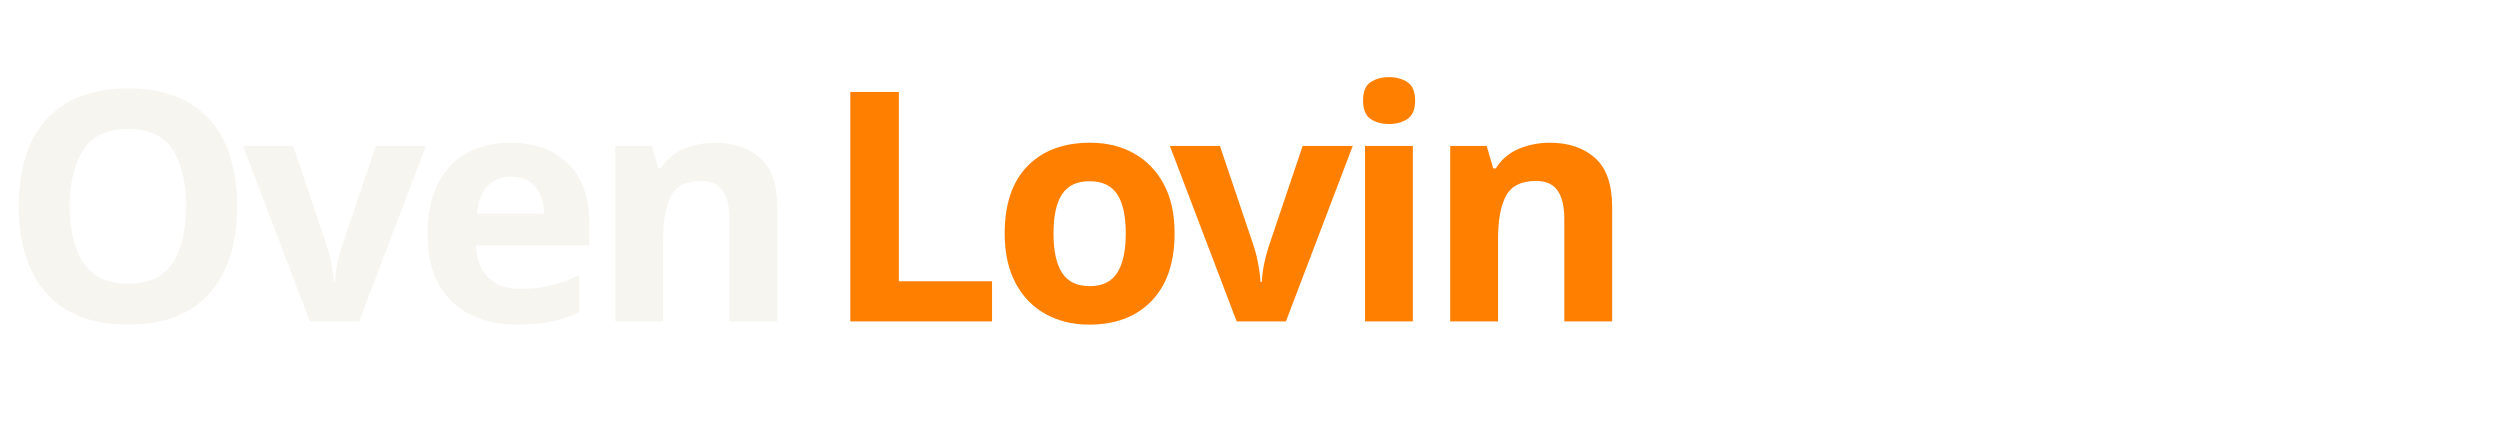
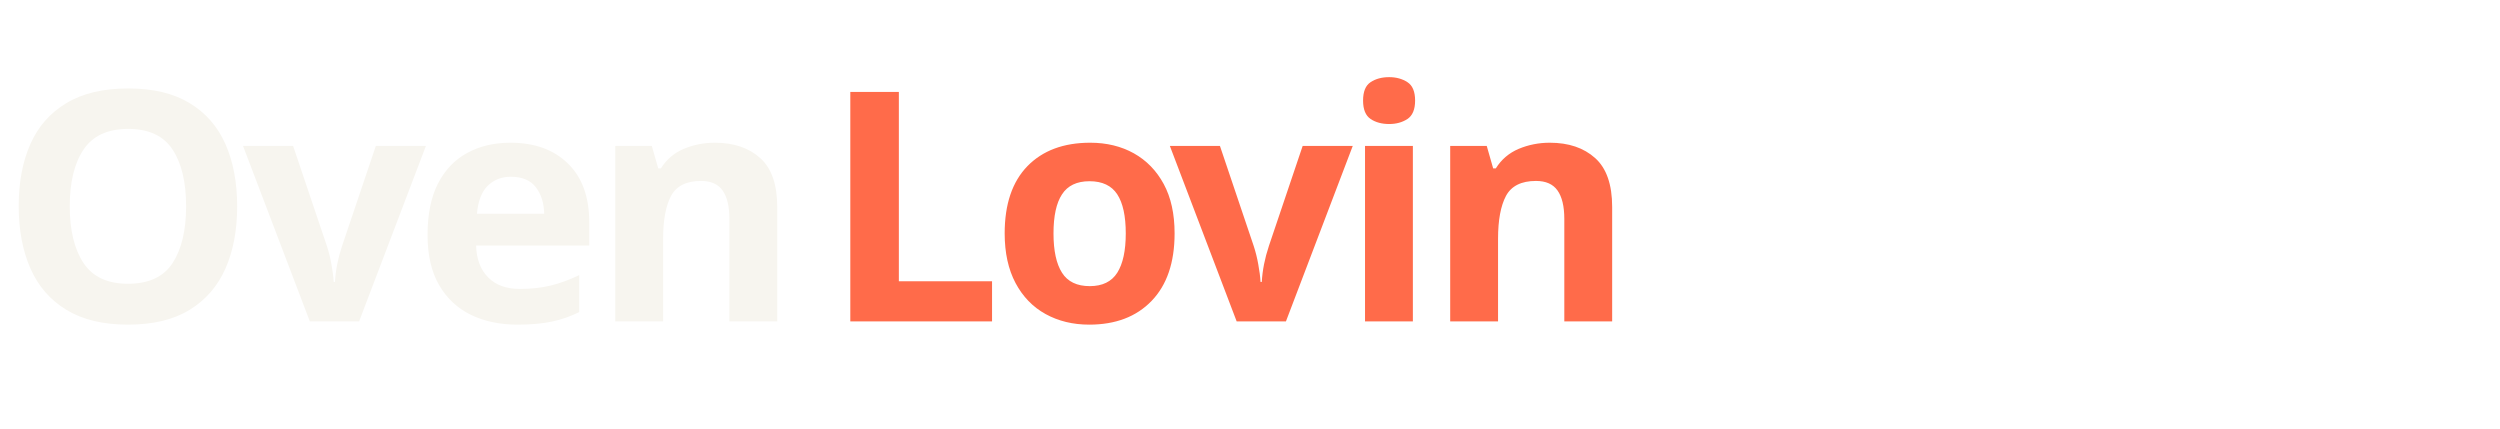
<svg xmlns="http://www.w3.org/2000/svg" viewBox="0 0 280 48" fill="none" role="img" aria-label="OvenLovin">
  <text x="0" y="36" fill="#F7F5EF" font-family="Geist, ui-sans-serif, system-ui, sans-serif" font-size="36" font-weight="600" letter-spacing="-0.04em">Oven</text>
-   <text x="92" y="36" fill="#FF8001" font-family="Geist, ui-sans-serif, system-ui, sans-serif" font-size="36" font-weight="600" letter-spacing="-0.04em">Lovin</text>
+   <text x="92" y="36" fill="#FF6B4A" font-family="Geist, ui-sans-serif, system-ui, sans-serif" font-size="36" font-weight="600" letter-spacing="-0.04em">Lovin</text>
</svg>
